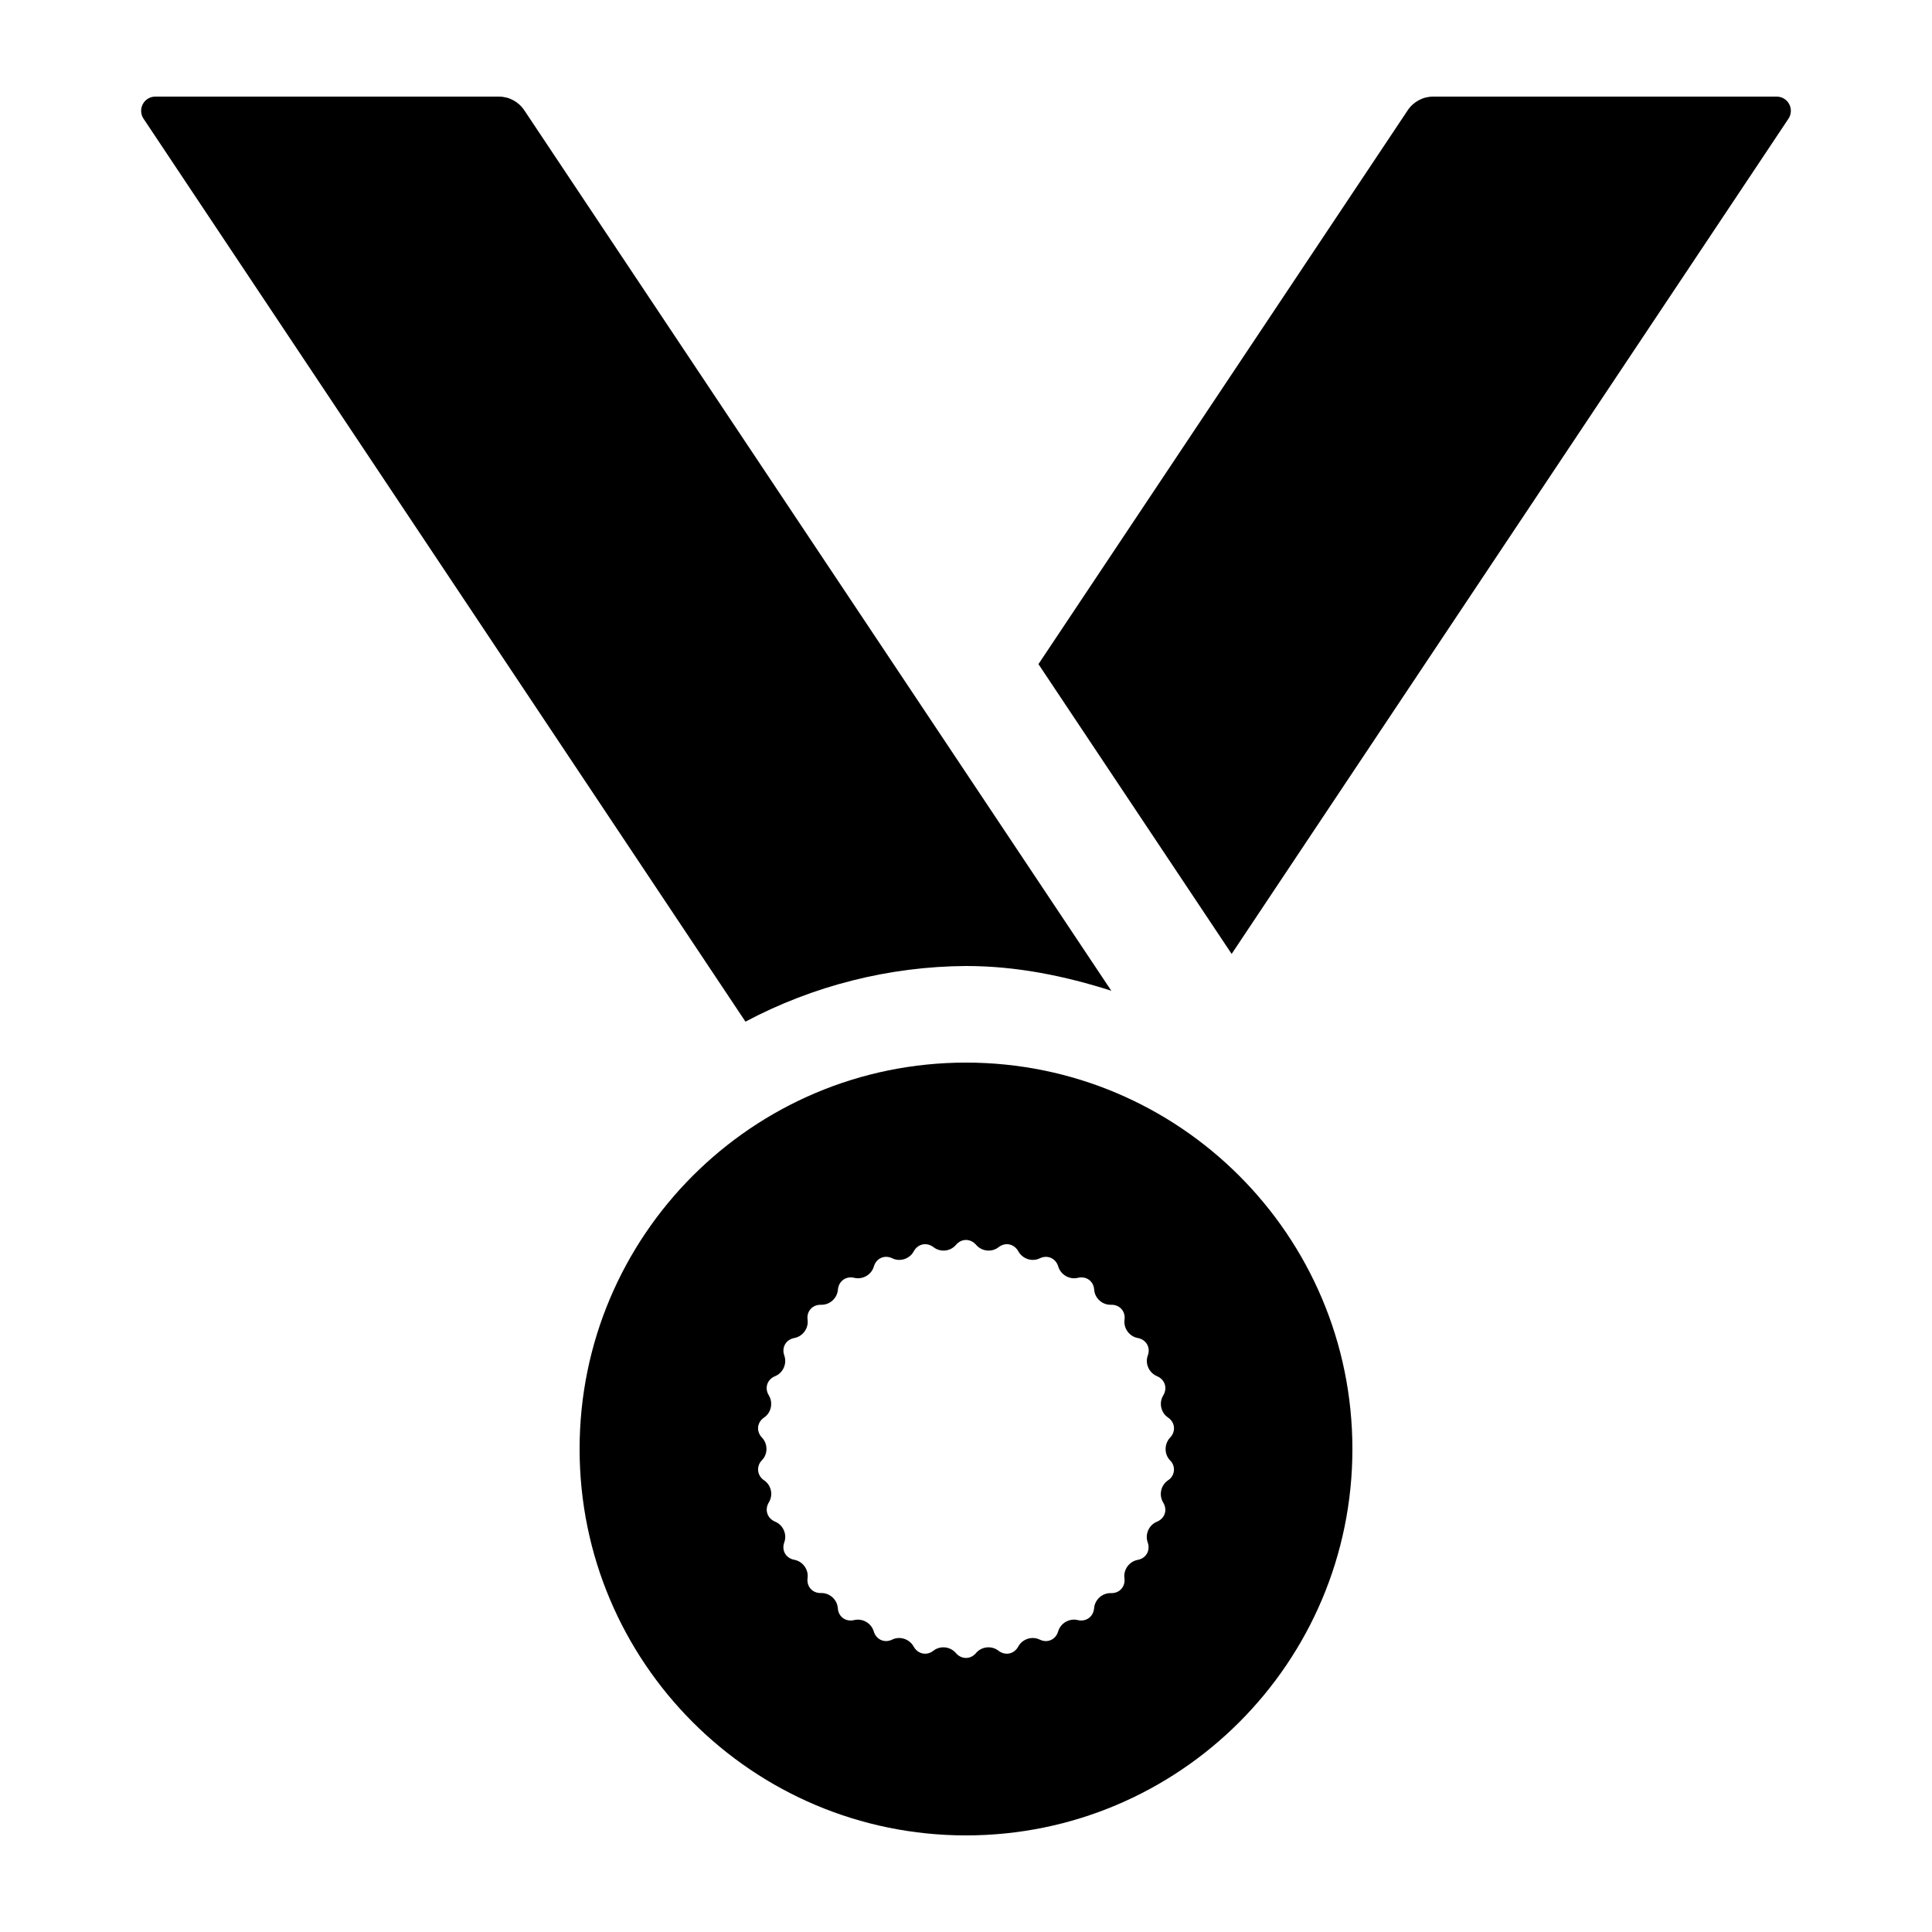
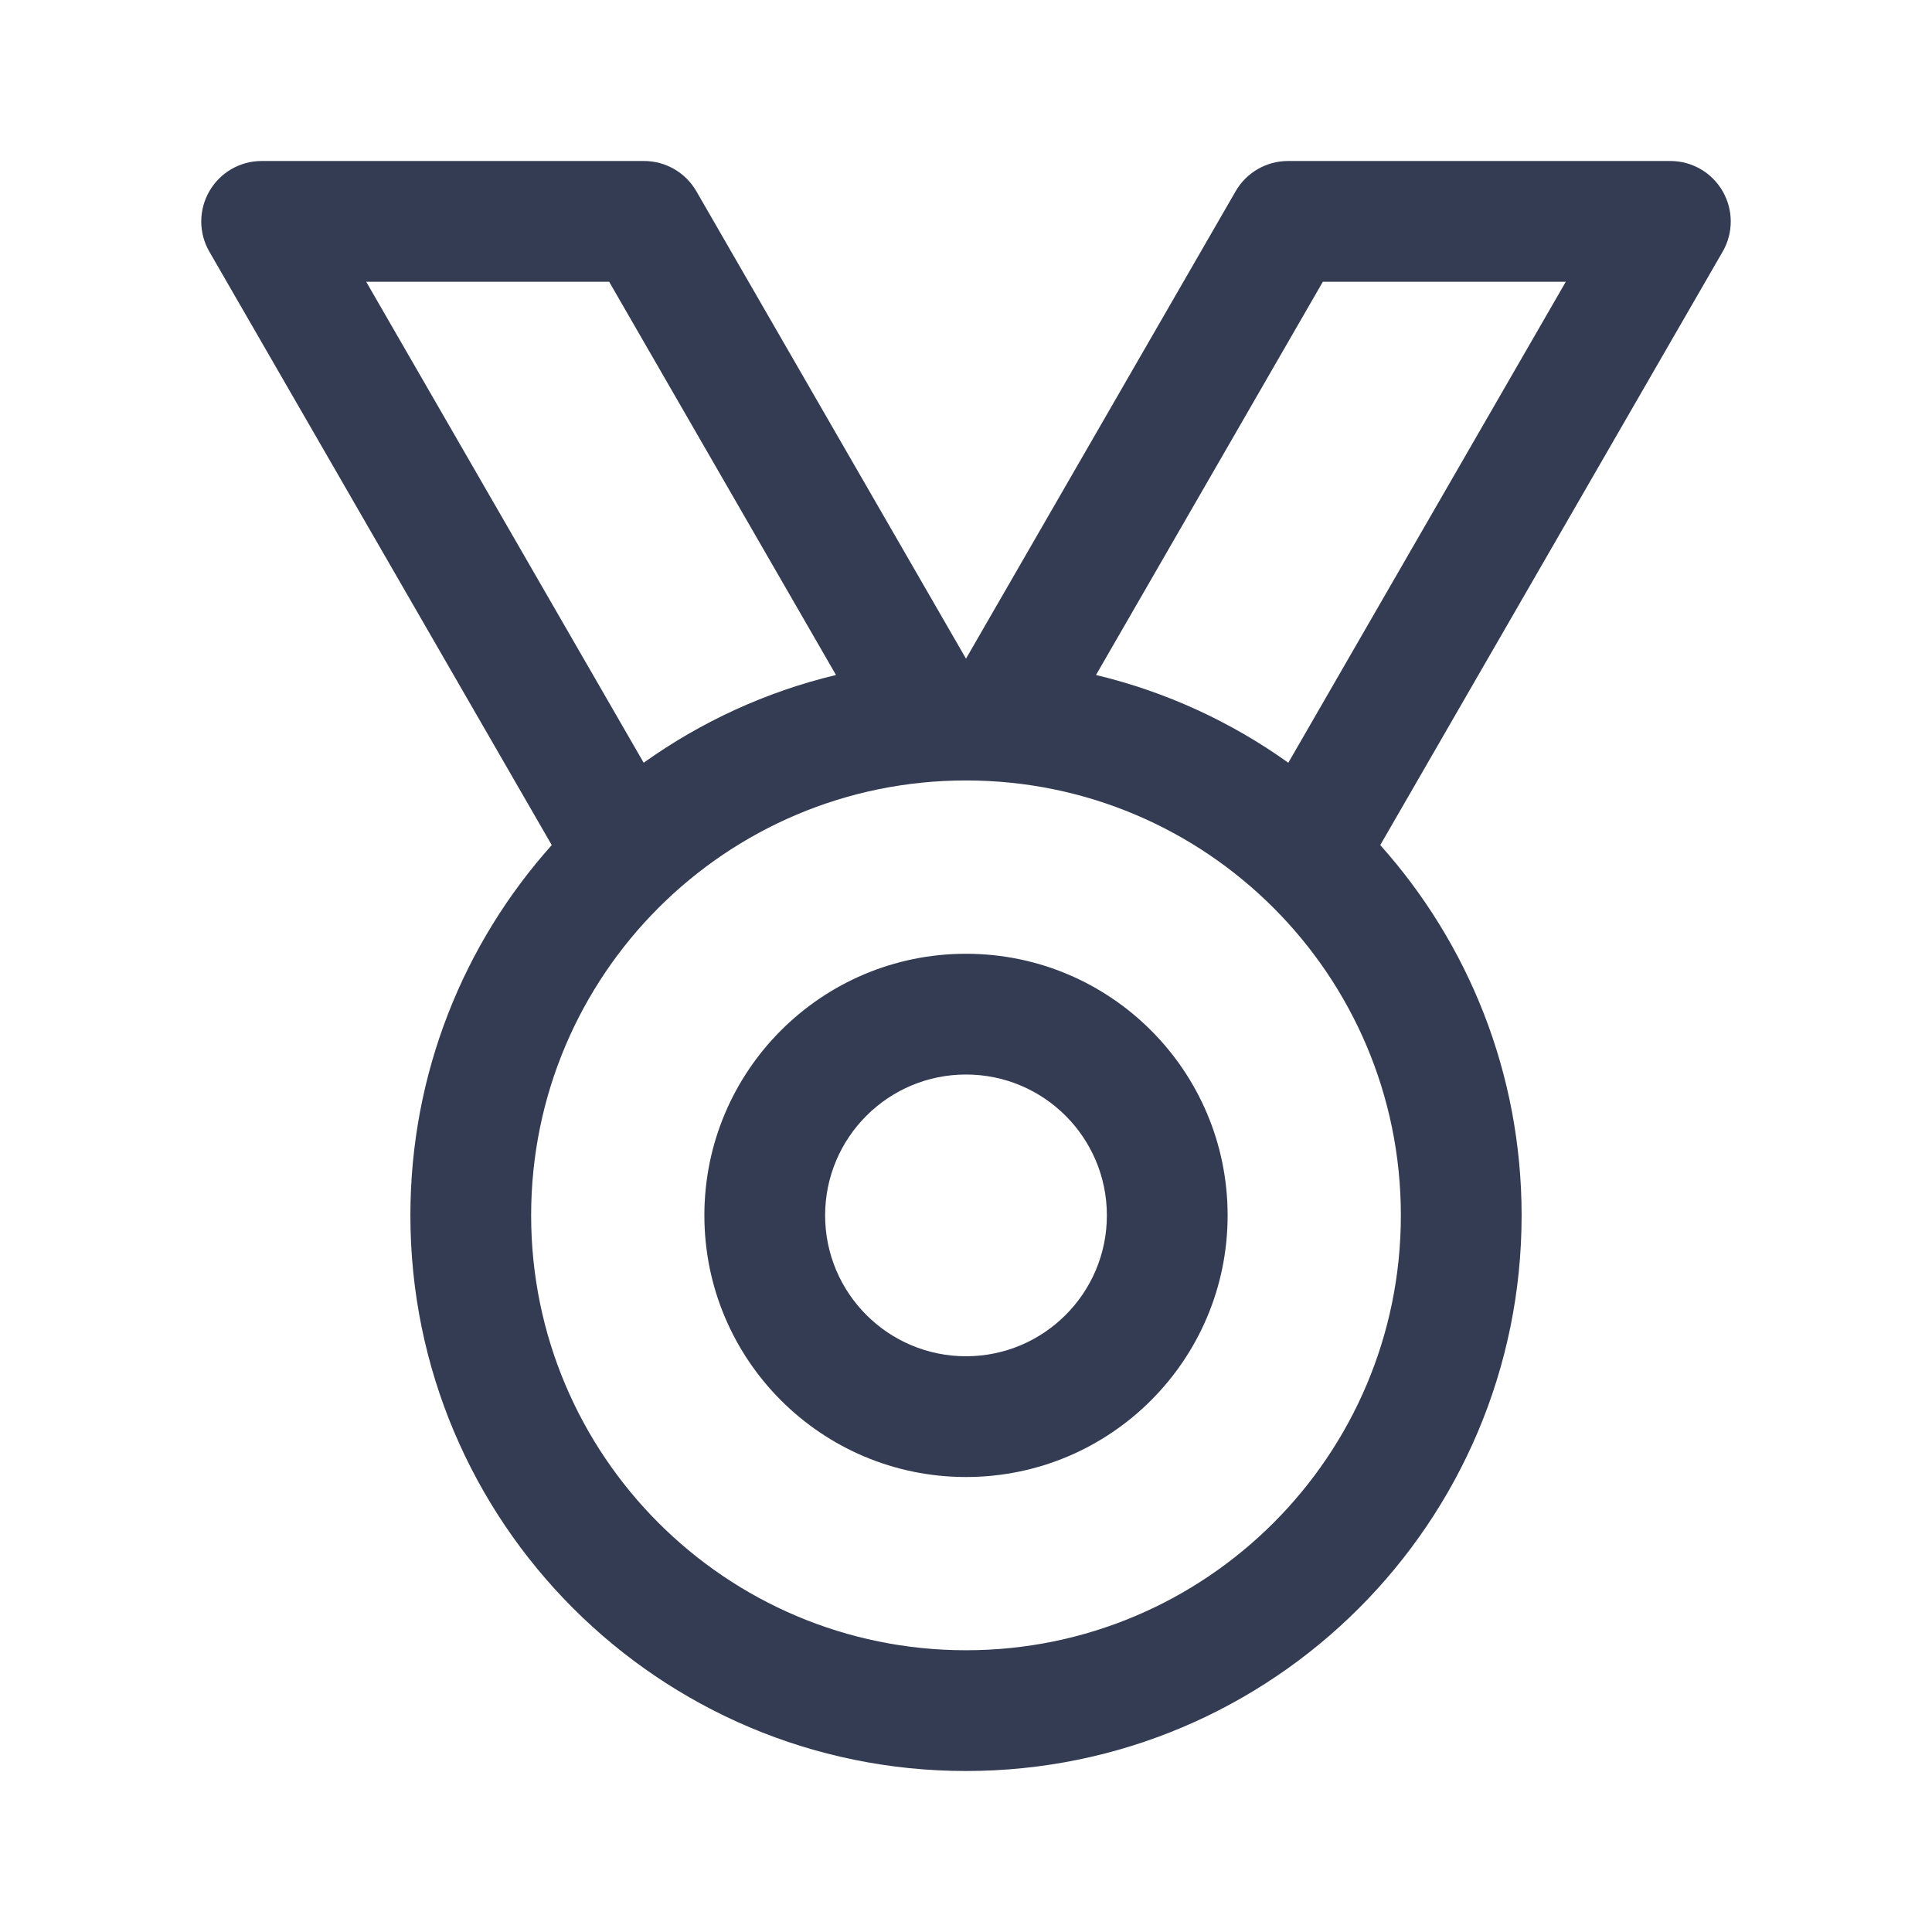
- <svg xmlns="http://www.w3.org/2000/svg" width="24" height="24" viewBox="0 0 20 20">
-   <path fill="#000000" d="M10 10c.528 0 1.026.104 1.504.256L5.427 1.141A.316.316 0 0 0 5.164 1H1.608a.147.147 0 0 0-.122.229l6.231 9.347A4.94 4.94 0 0 1 10 10zm8.392-9h-3.556a.316.316 0 0 0-.263.141L10.75 6.875l2 3l5.764-8.646A.147.147 0 0 0 18.392 1zM10 11a4 4 0 1 0 0 8a4 4 0 0 0 0-8zm2.112 4.117a.132.132 0 0 1-.022.208a.172.172 0 0 0-.049.229c.047.076.018.165-.065.199s-.125.13-.095.214s-.017.165-.104.181s-.149.101-.137.189s-.051.158-.14.155c-.089-.003-.167.068-.174.156s-.083.144-.169.123s-.178.031-.203.117s-.111.124-.191.085c-.08-.039-.18-.006-.222.072s-.134.098-.205.043s-.175-.044-.232.024s-.151.068-.209 0s-.162-.079-.232-.024s-.162.035-.205-.043s-.142-.111-.222-.072c-.08.039-.166 0-.191-.085s-.116-.138-.203-.117s-.163-.034-.169-.123s-.084-.159-.173-.157c-.089.003-.152-.067-.14-.155s-.05-.173-.137-.189s-.135-.097-.104-.181s-.013-.18-.095-.214s-.111-.123-.065-.199a.17.17 0 0 0-.049-.229a.133.133 0 0 1-.022-.208c.062-.064.062-.169 0-.234s-.052-.158.022-.208s.095-.153.049-.229c-.047-.076-.018-.165.065-.199s.125-.13.095-.214s.017-.165.104-.181s.149-.101.137-.189s.051-.158.14-.155c.089.003.167-.068.174-.156s.083-.144.169-.123s.178-.031.203-.117s.111-.124.191-.085c.08.039.18.006.222-.072s.134-.098.205-.043s.175.044.232-.024s.151-.068.209 0s.162.079.232.024s.162-.035.205.043s.142.111.222.072c.08-.039.166 0 .191.085s.116.138.203.117s.163.034.169.123s.085.159.174.156c.089-.003.152.067.14.155s.05.173.137.189s.135.097.104.181s.013.18.095.214s.111.123.065.199c-.047.076-.025.179.049.229s.083.144.022.208s-.063.171-.001.235z" />
+ <svg xmlns="http://www.w3.org/2000/svg" width="24" height="24" viewBox="0 0 24 24" fill="none" transform="rotate(360 0 0)">
+   <path d="M12 11.848C10.205 11.848 8.75 13.303 8.75 15.098C8.75 16.893 10.205 18.348 12 18.348C13.795 18.348 15.25 16.893 15.25 15.098C15.25 13.303 13.795 11.848 12 11.848ZM10.25 15.098C10.25 14.131 11.034 13.348 12 13.348C12.966 13.348 13.75 14.131 13.75 15.098C13.75 16.064 12.966 16.848 12 16.848C11.034 16.848 10.25 16.064 10.25 15.098Z" fill="#343C54" />
+   <path d="M2.601 2.375C2.735 2.143 2.982 2 3.25 2H8C8.268 2 8.516 2.143 8.65 2.375L12 8.182L15.35 2.375C15.484 2.143 15.732 2 16 2H20.75C21.018 2 21.265 2.143 21.399 2.375C21.533 2.607 21.534 2.893 21.4 3.125L17.146 10.498C18.238 11.719 18.902 13.331 18.902 15.098C18.902 18.91 15.812 22 12 22C8.188 22 5.098 18.91 5.098 15.098C5.098 13.331 5.762 11.719 6.854 10.498L2.6 3.125C2.466 2.893 2.467 2.607 2.601 2.375ZM19.451 3.5H16.433L13.615 8.385C14.488 8.594 15.296 8.969 16.004 9.475L19.451 3.5ZM7.567 3.5H4.549L7.996 9.475C8.704 8.969 9.513 8.594 10.385 8.385L7.567 3.5ZM12 9.695C9.016 9.695 6.598 12.114 6.598 15.098C6.598 18.081 9.016 20.5 12 20.5C14.984 20.5 17.402 18.081 17.402 15.098C17.402 12.114 14.984 9.695 12 9.695Z" fill="#343C54" />
</svg>
